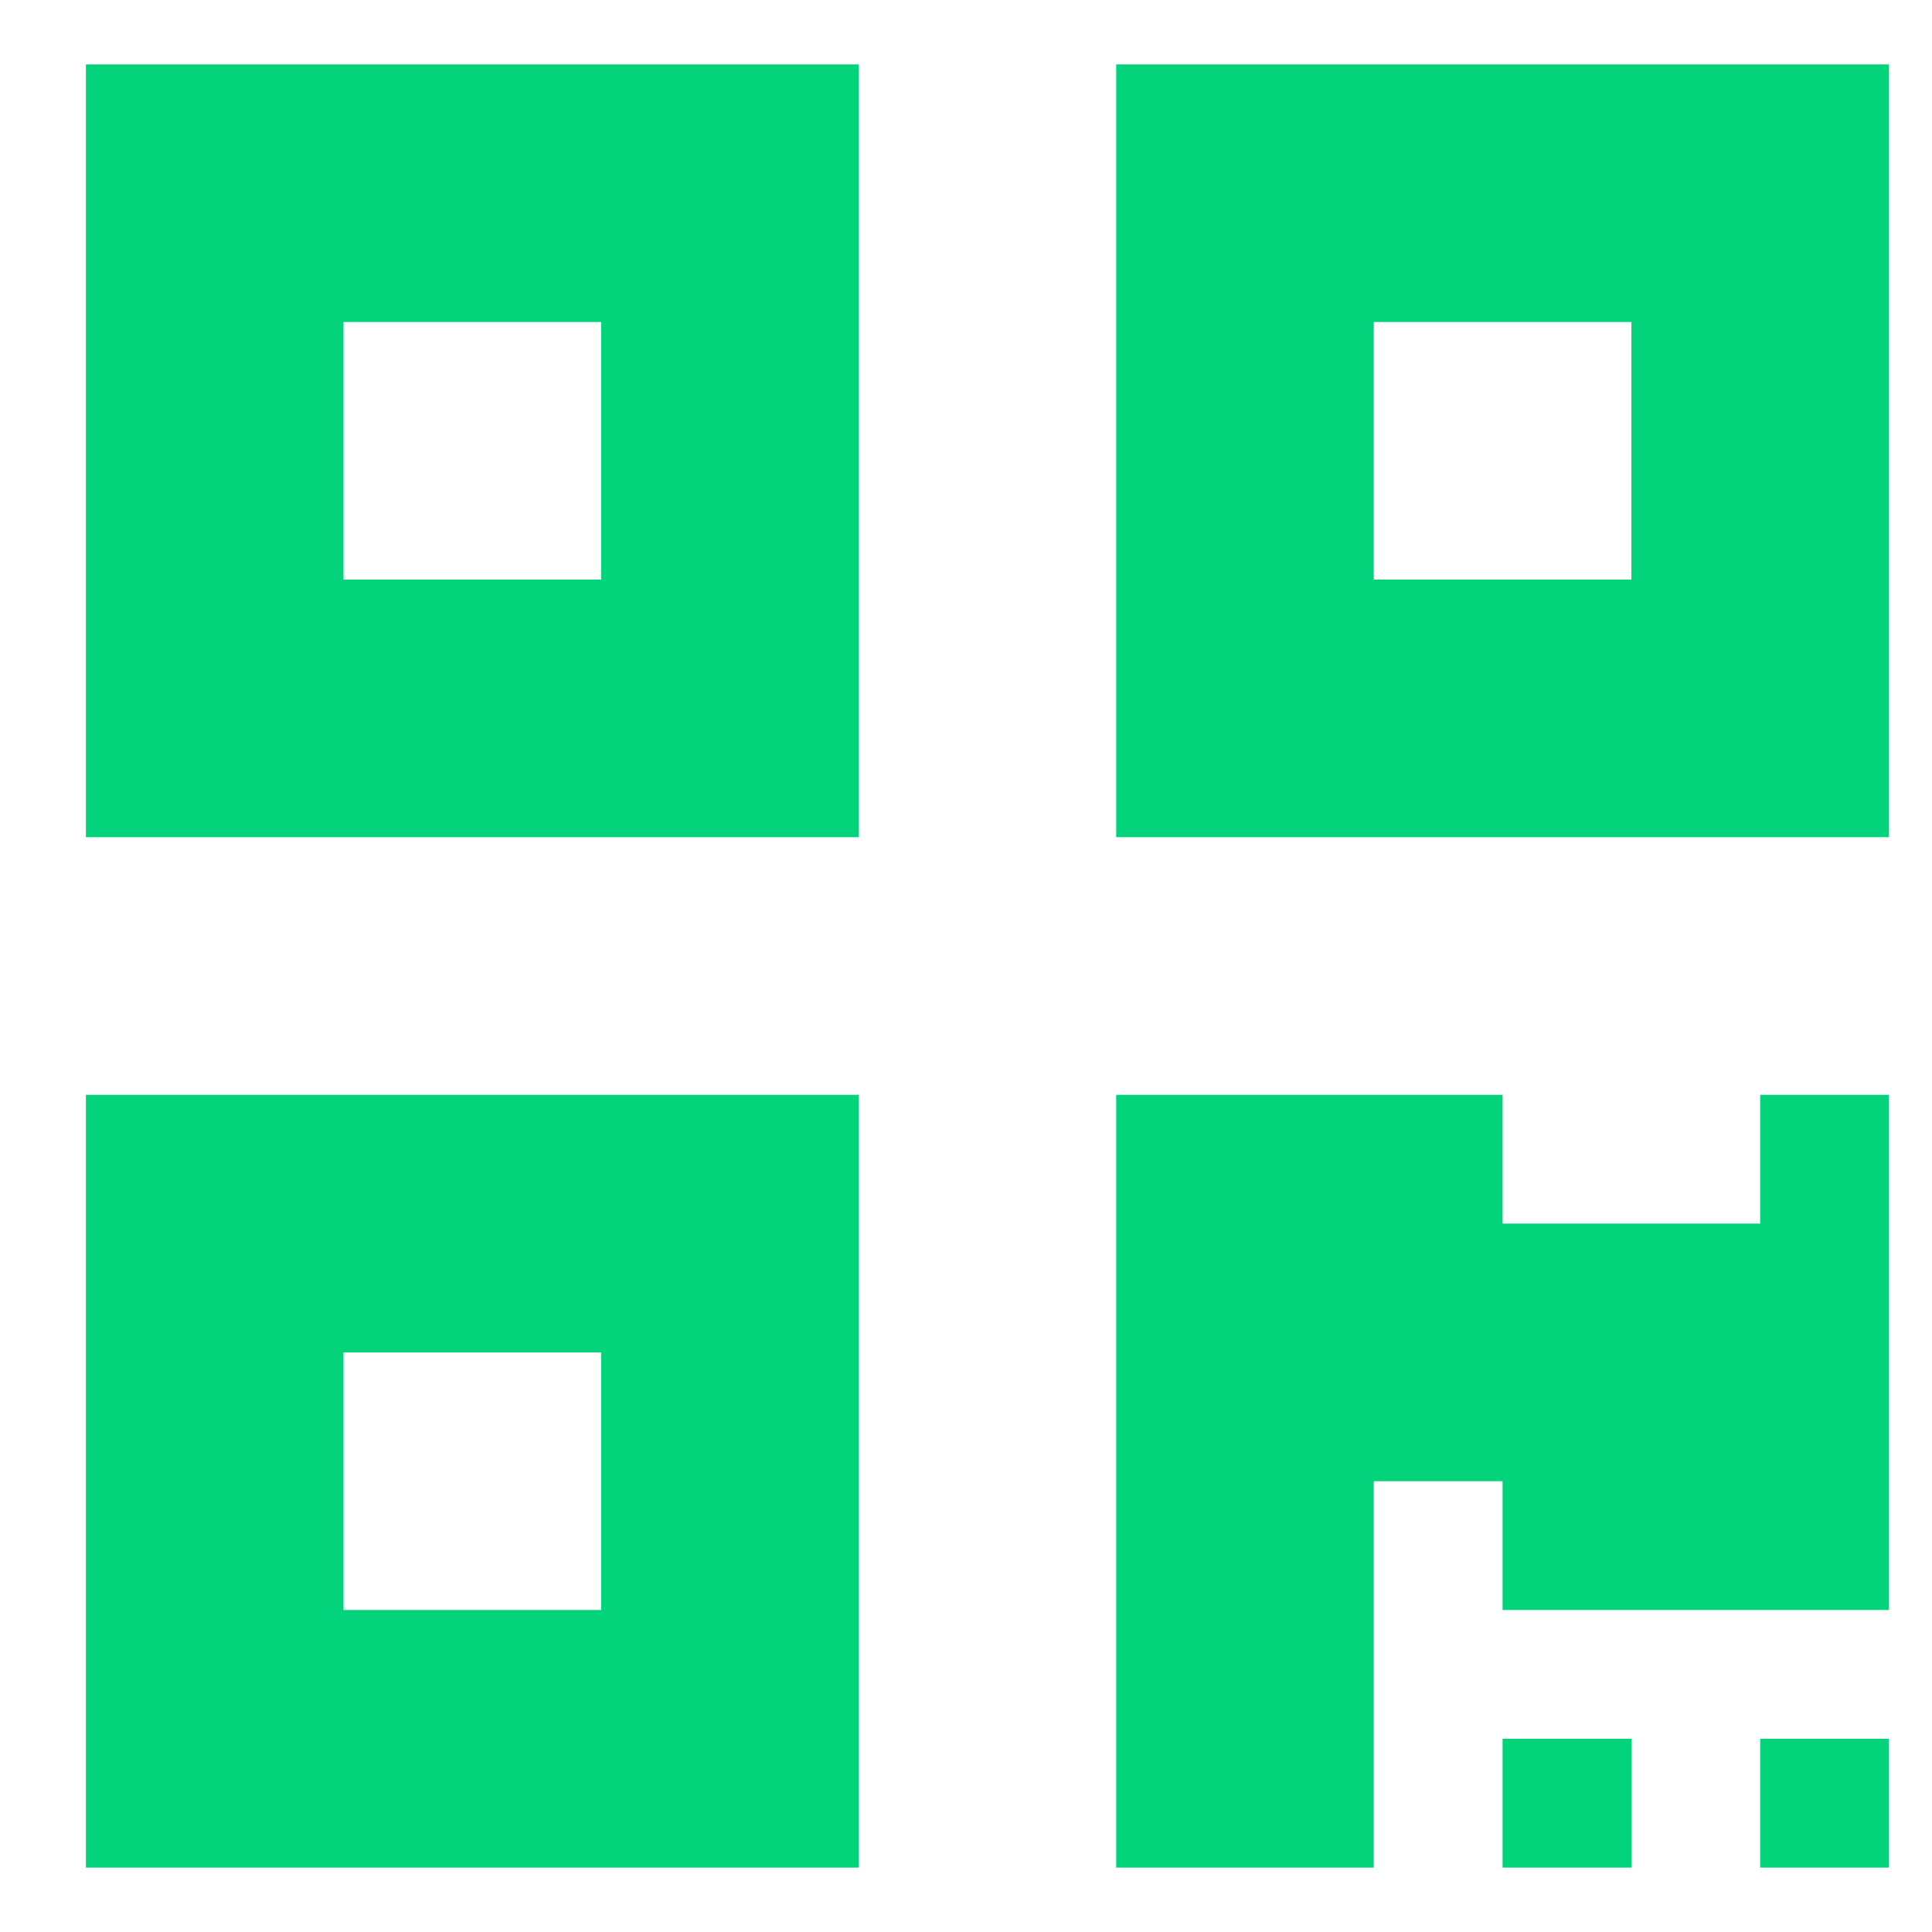
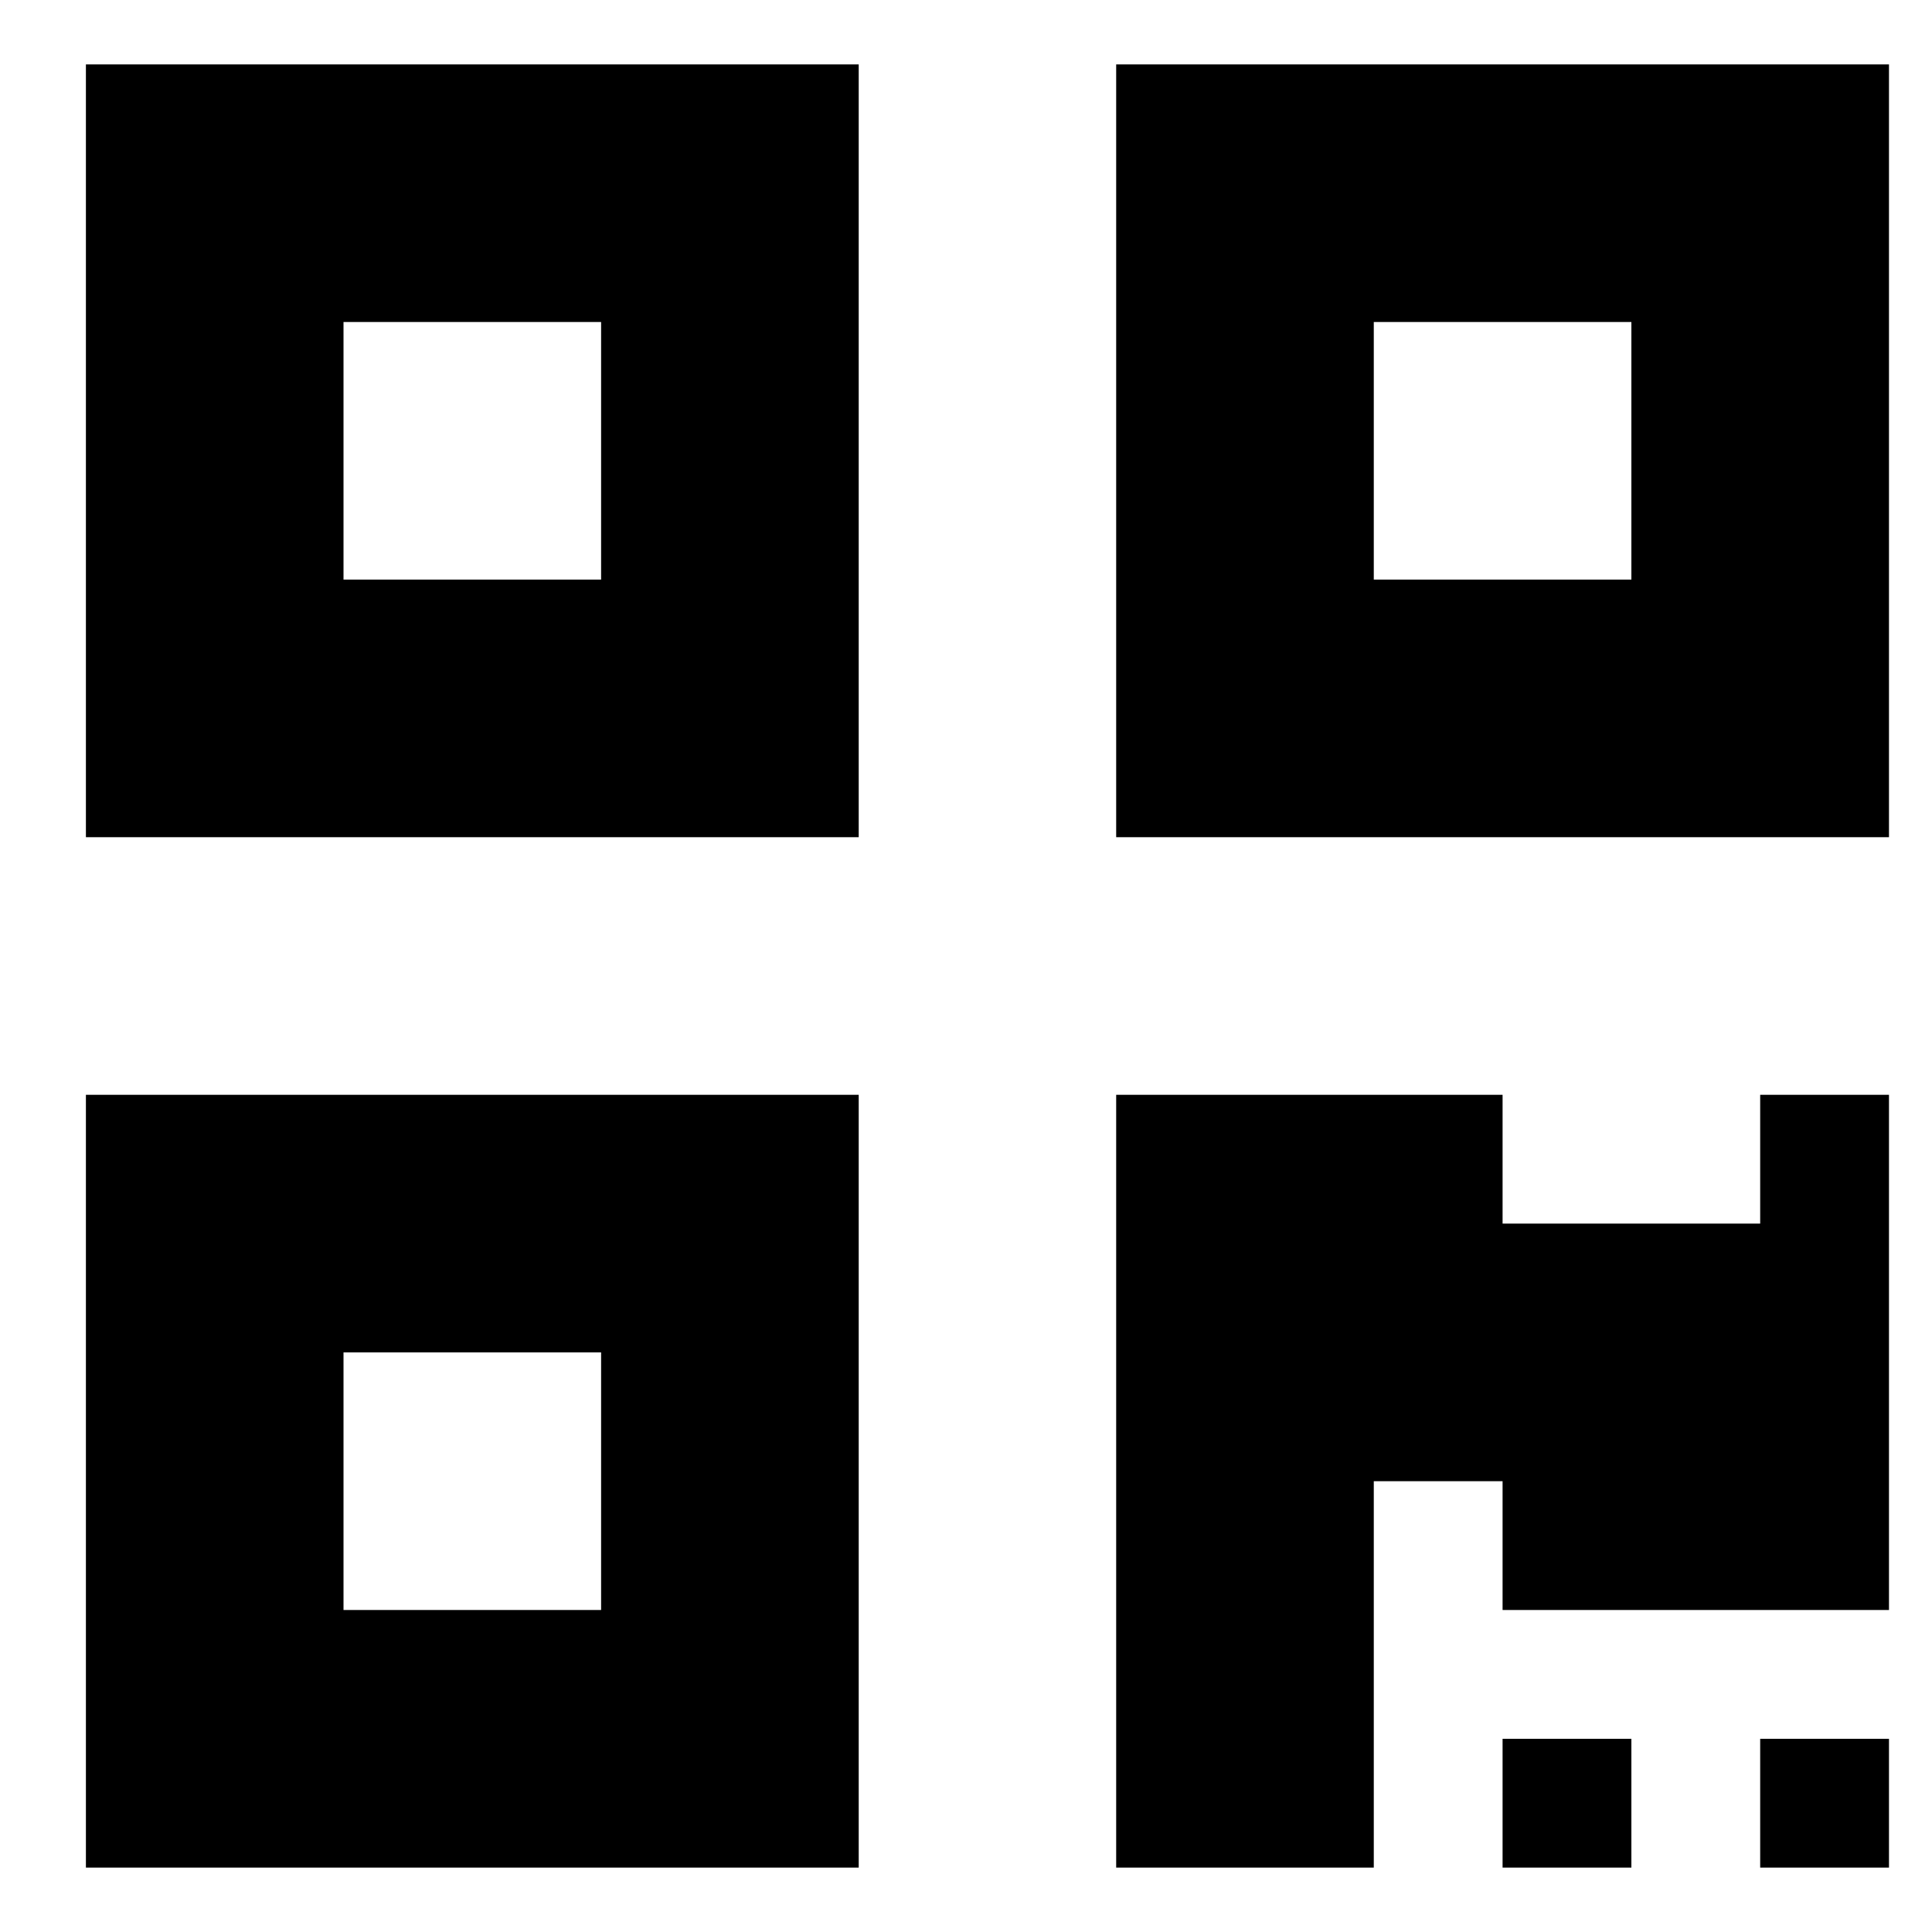
- <svg xmlns="http://www.w3.org/2000/svg" width="20" height="20" viewBox="0 0 15 14" fill="none">
-   <path d="M0.667 6H6.667V0H0.667V6ZM2.667 2H4.667V4H2.667V2ZM8.666 0V6H14.666V0H8.666ZM12.666 4H10.666V2H12.666V4ZM0.667 14H6.667V8H0.667V14ZM2.667 10H4.667V12H2.667V10ZM13.666 8H14.666V12H11.666V11H10.666V14H8.666V8H11.666V9H13.666V8ZM13.666 13H14.666V14H13.666V13ZM11.666 13H12.666V14H11.666V13Z" fill="#03D47C" />
+ <svg xmlns="http://www.w3.org/2000/svg" width="20" height="20" viewBox="0 0 15 14">
+   <path d="M0.667 6H6.667V0H0.667V6ZM2.667 2H4.667V4H2.667V2ZM8.666 0V6H14.666V0H8.666ZM12.666 4H10.666V2H12.666V4ZM0.667 14H6.667V8H0.667V14ZM2.667 10H4.667V12H2.667V10ZM13.666 8H14.666V12H11.666V11H10.666V14H8.666V8H11.666V9H13.666V8ZM13.666 13H14.666V14H13.666V13ZM11.666 13H12.666V14H11.666V13Z" />
</svg>
